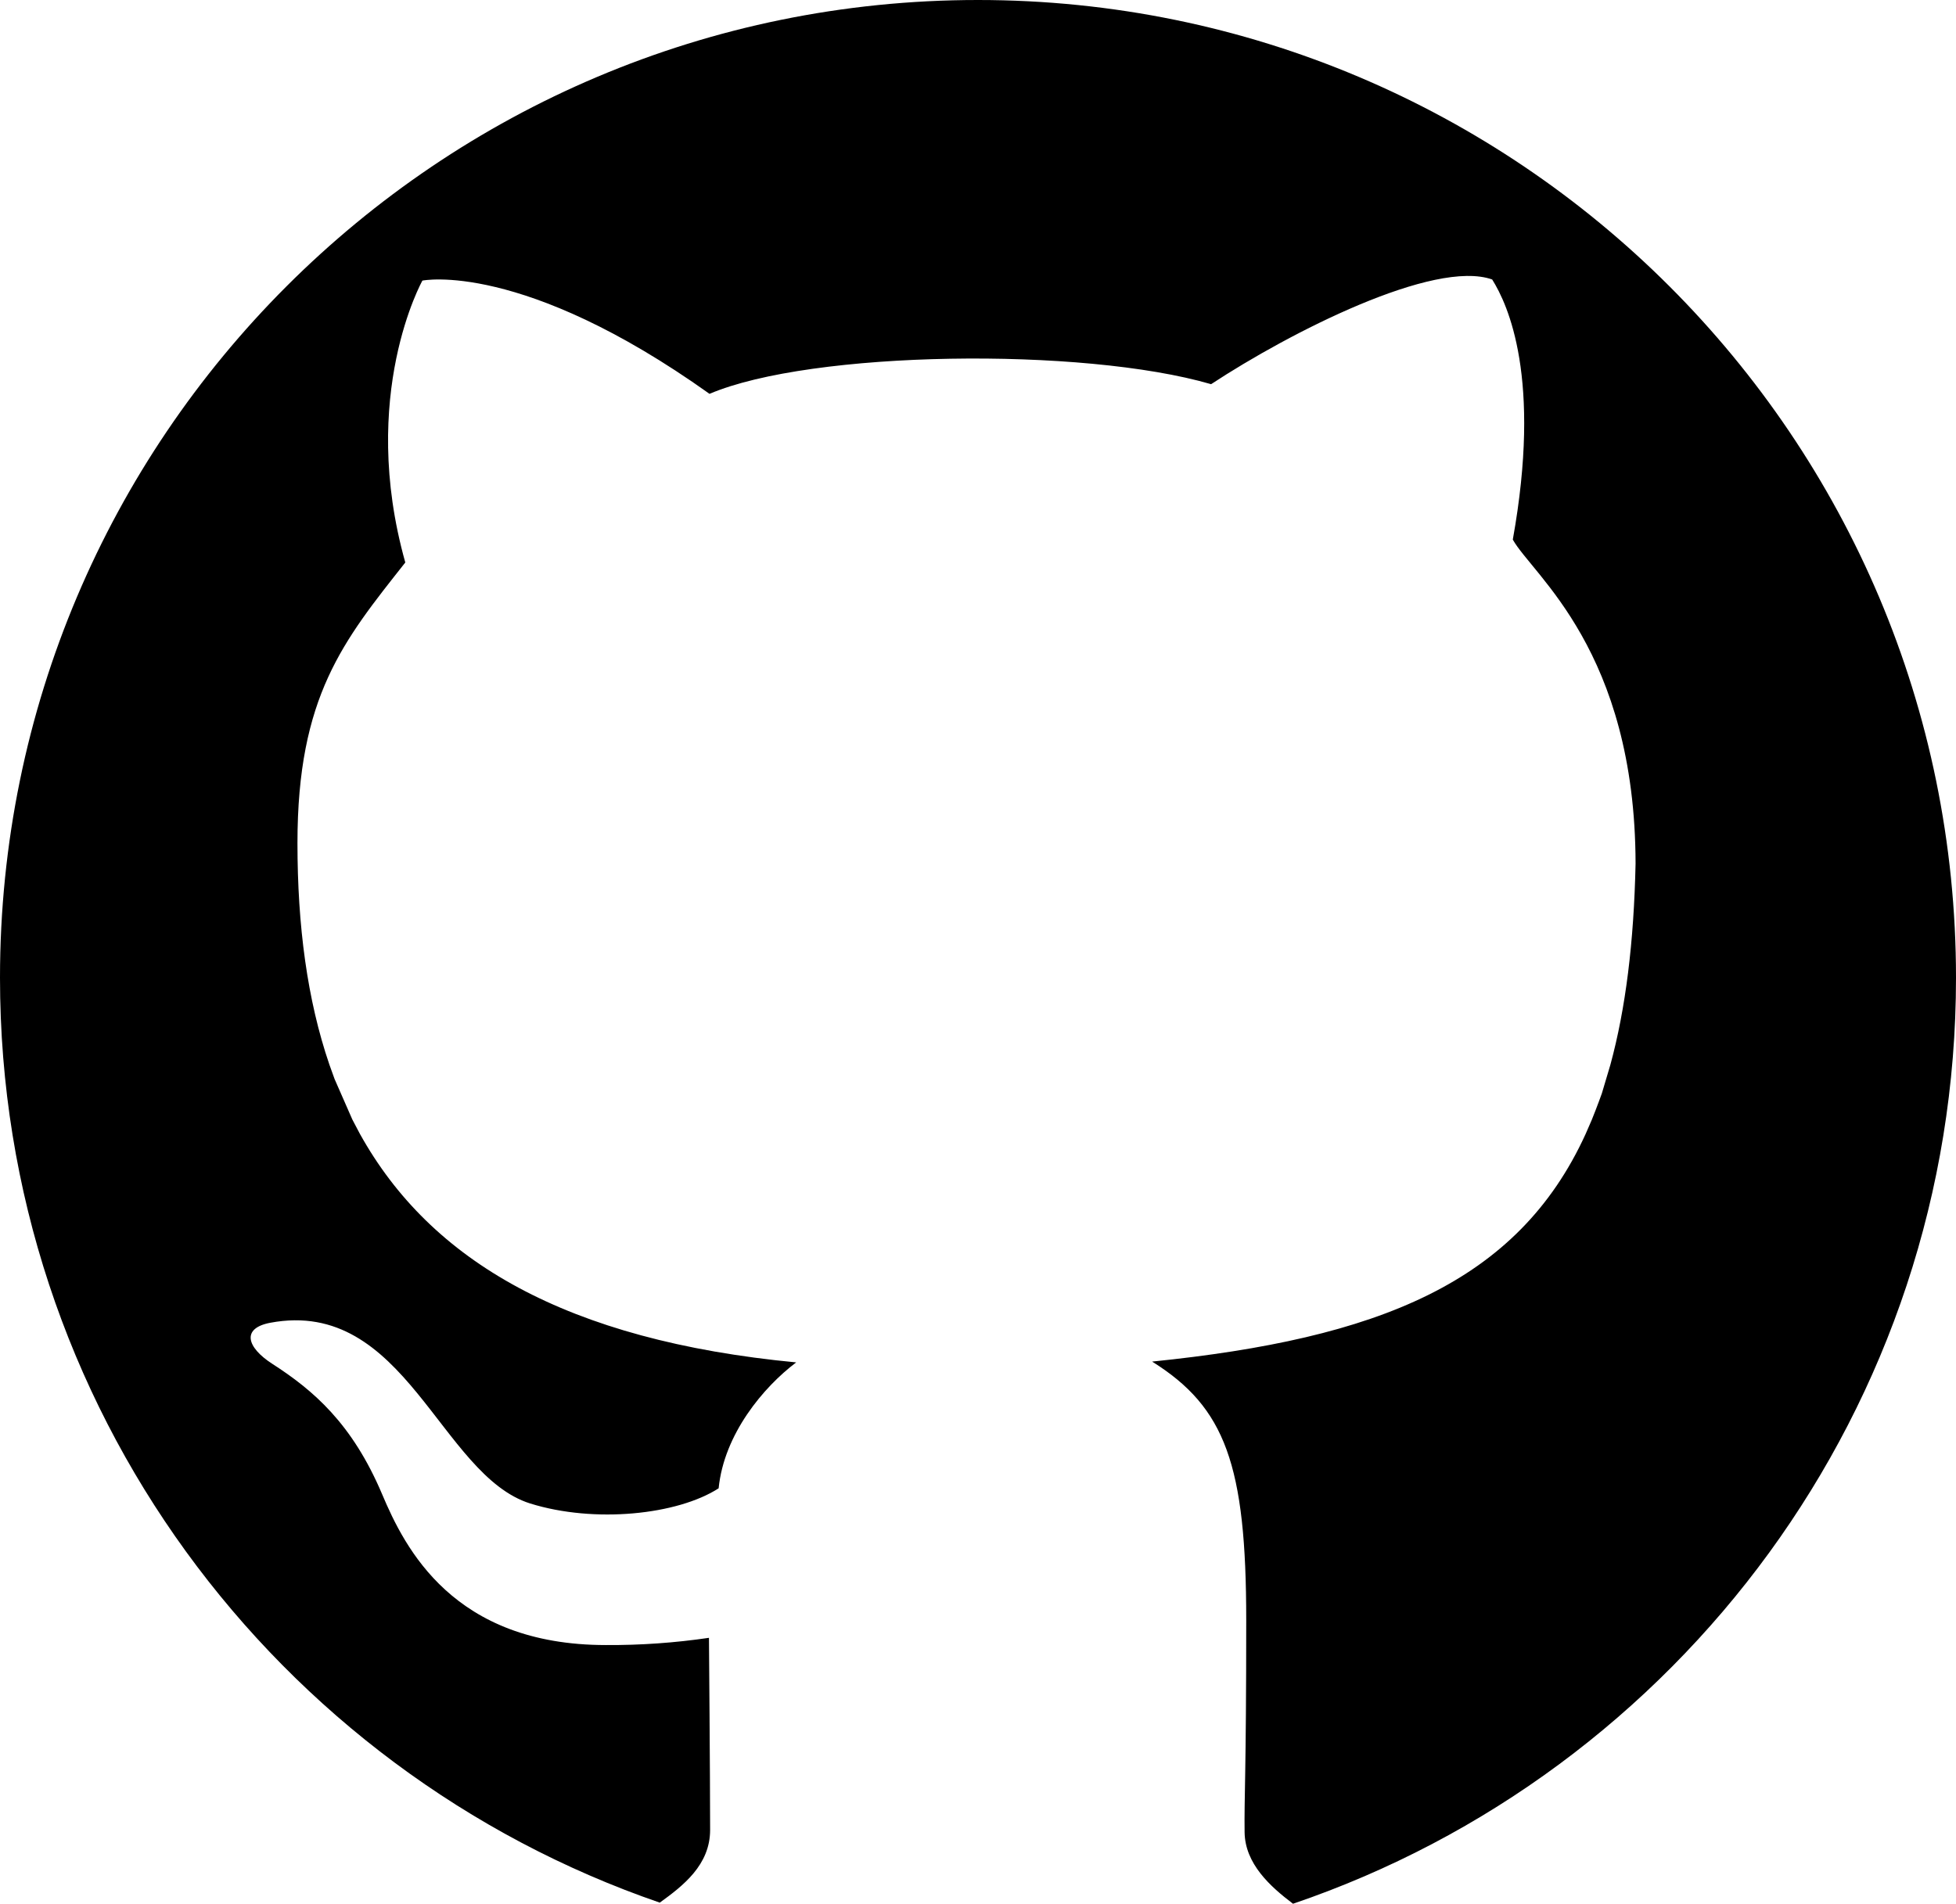
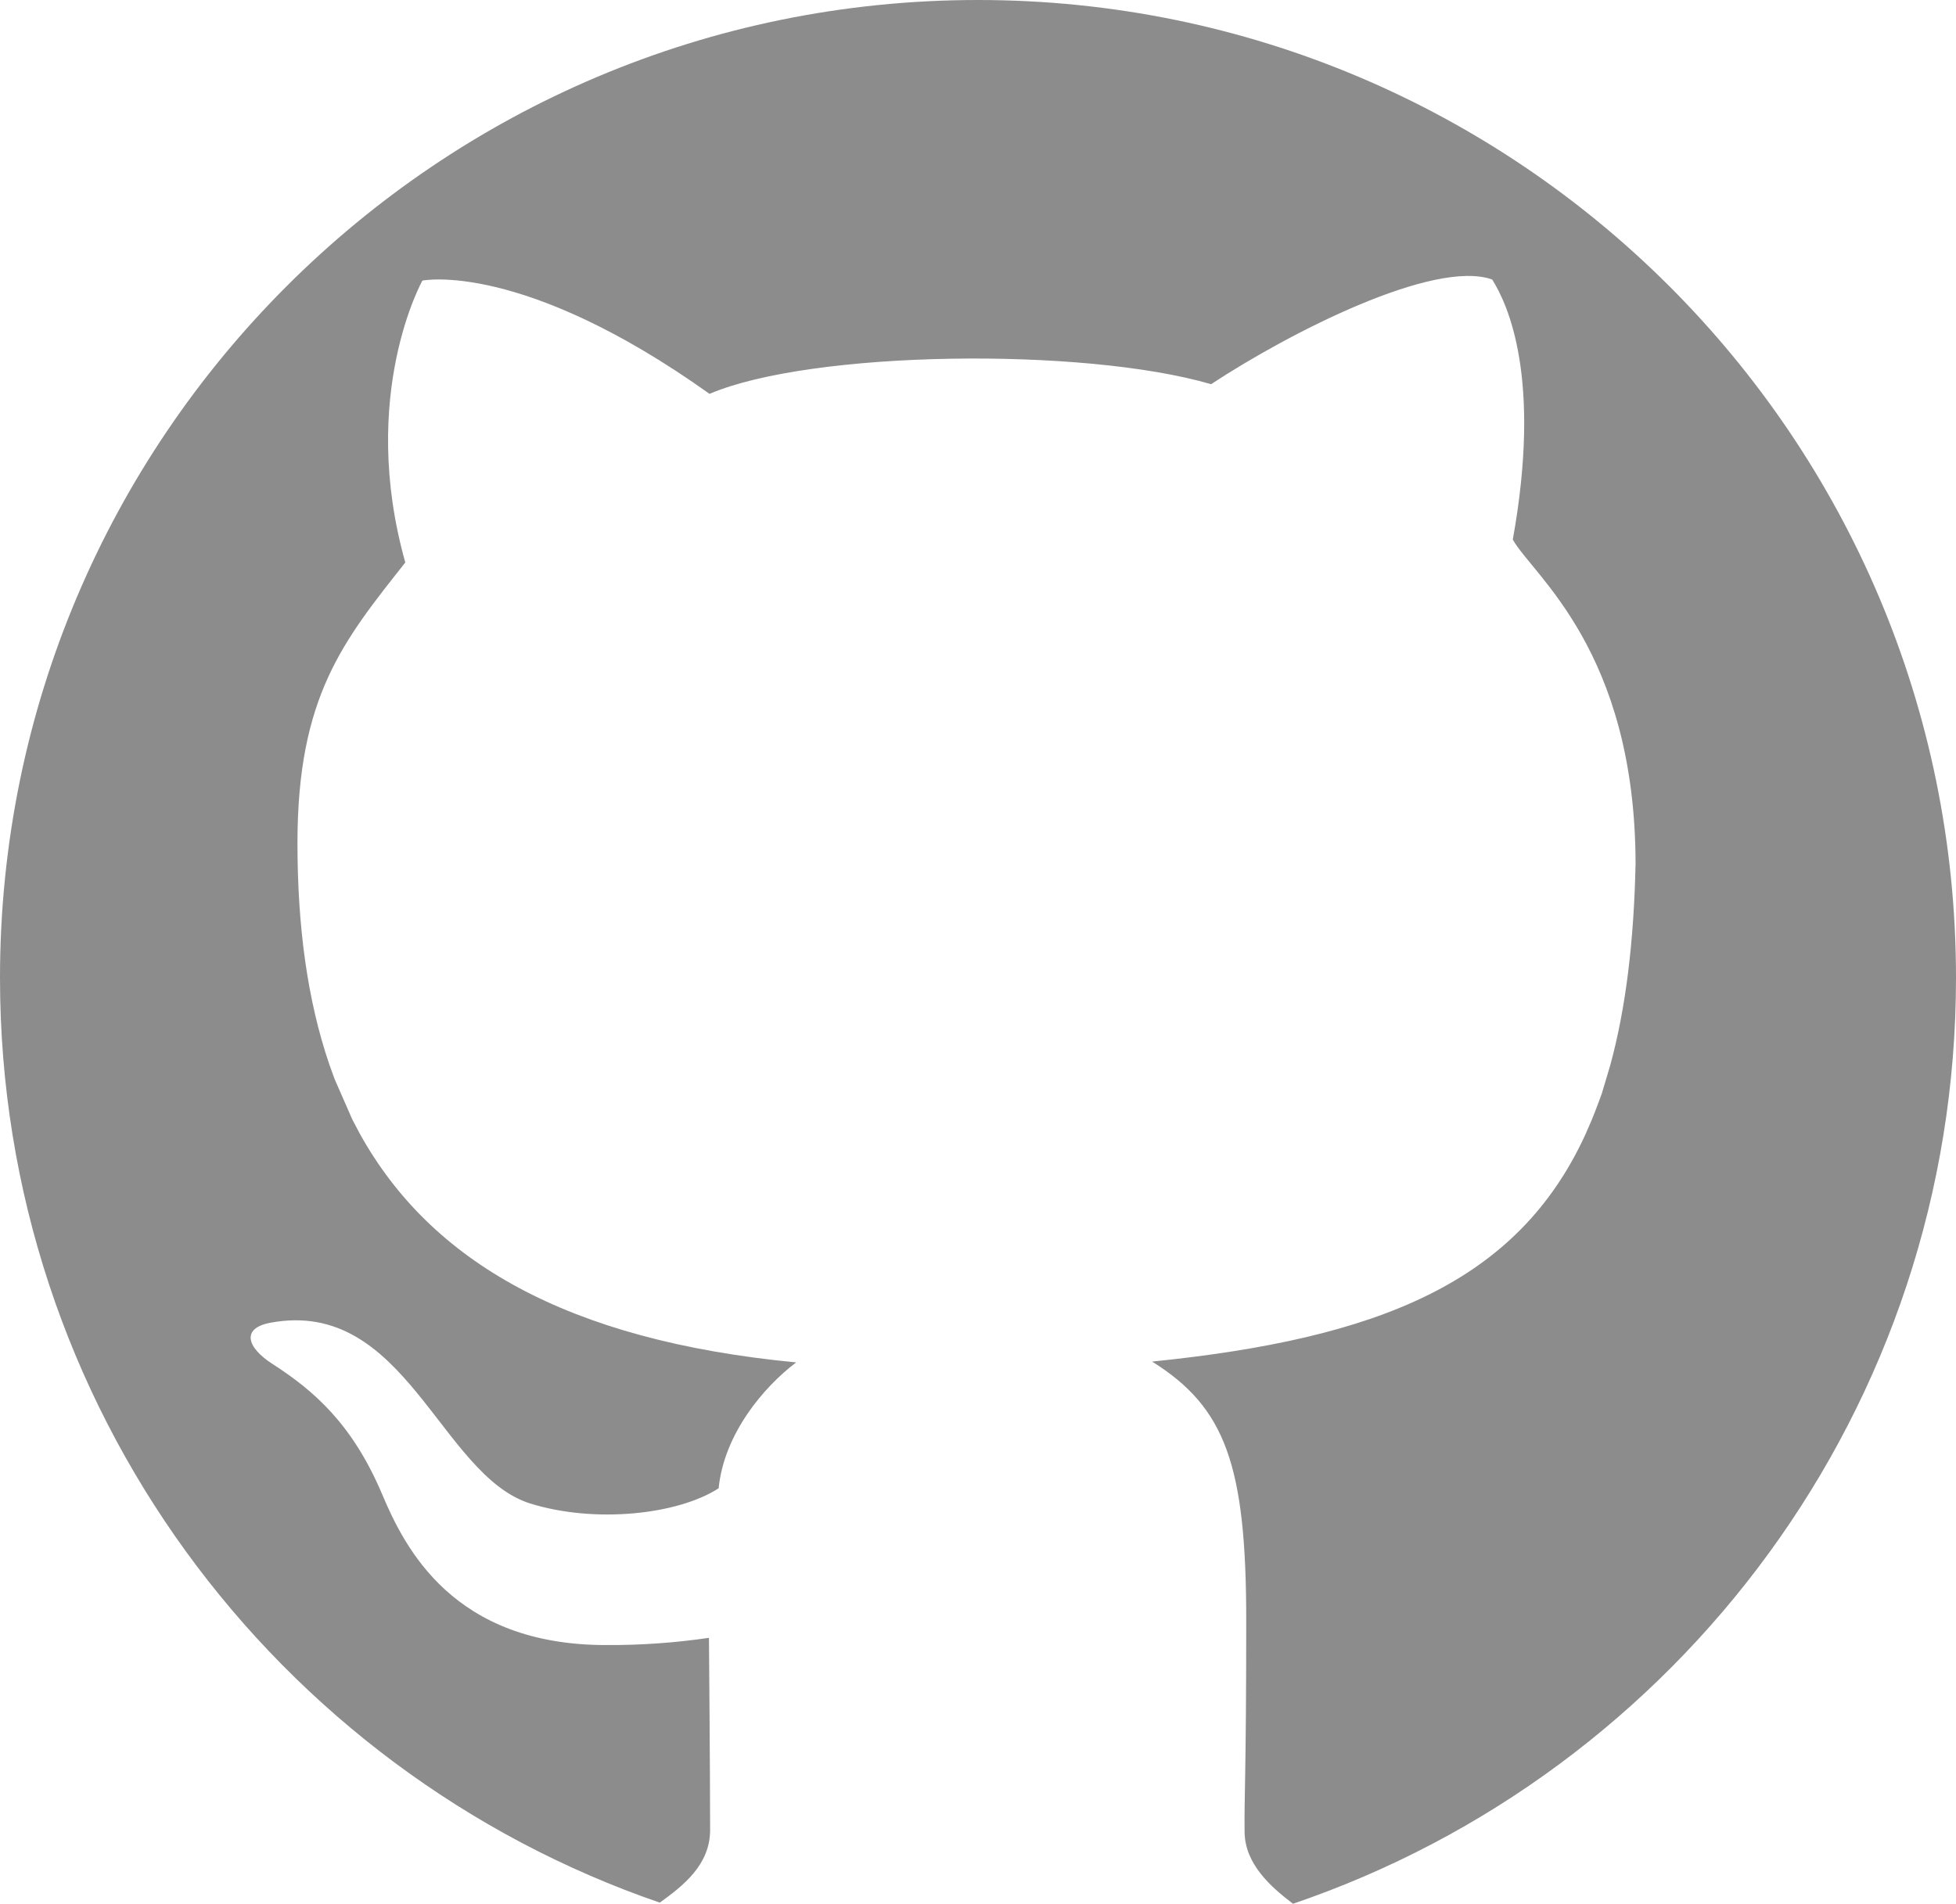
<svg xmlns="http://www.w3.org/2000/svg" viewBox="0 0 457.27 445.14">
  <g id="Layer_2" data-name="Layer 2">
    <g id="github_black">
-       <path d="M457.27,228.63C457.27,102.36,354.9,0,228.63,0S0,102.36,0,228.63C0,328.86,64.49,414,154.24,444.88c5.47-3.95,11.77-8.82,11.77-17,0-12.57-.27-44.92-.27-44.92a158.69,158.69,0,0,1-24.09,1.69c-35.69,0-47-22.65-52.34-35.32-7-16.51-16.06-24.26-25.69-30.46-5.91-3.81-7.27-8.29-.43-9.58,31.59-5.91,39.67,35.63,60.76,42.26C139,356.24,158.37,354.2,168,348c1.27-12.69,10.47-23.66,18.13-29.44-53.66-5.13-85.47-23.66-102-53.45l-1.76-3.34-4.15-9.46L77,248.92c-5.17-15.12-7.46-32.44-7.46-51.79,0-34.34,10.76-47.3,25.21-65.61-11-39.15,4-65.91,4-65.91S122,60.82,165.87,92.09c23.79-10.14,87.24-11,117.26-2.26,18.41-12.11,52.12-29.29,65.71-24.48,3.69,5.89,11.62,23.07,4.82,60.82,4.61,8.28,28.61,25.92,28.7,75.77-.39,18.39-2.32,33.92-5.88,47l-2,6.72s-1.13,3.17-2.36,6.19l-1.45,3.33C354.76,300,322.11,313,269.34,318.37c17.1,10.7,22,24.13,22,60.47s-.49,41.22-.38,49.58c.1,7.38,6,12.7,11.32,16.72C392.42,414.48,457.27,329.13,457.27,228.63Z" />
+       <path fill="#8c8c8c" d="M457.27,228.63C457.27,102.36,354.9,0,228.63,0S0,102.36,0,228.63C0,328.86,64.49,414,154.24,444.88c5.47-3.95,11.77-8.82,11.77-17,0-12.57-.27-44.92-.27-44.92a158.69,158.69,0,0,1-24.09,1.69c-35.69,0-47-22.65-52.34-35.32-7-16.51-16.06-24.26-25.69-30.46-5.91-3.81-7.27-8.29-.43-9.58,31.59-5.91,39.67,35.63,60.76,42.26C139,356.24,158.37,354.2,168,348c1.27-12.69,10.47-23.66,18.13-29.44-53.66-5.13-85.47-23.66-102-53.45l-1.76-3.34-4.15-9.46L77,248.92c-5.17-15.12-7.46-32.44-7.46-51.79,0-34.34,10.76-47.3,25.21-65.61-11-39.15,4-65.91,4-65.91S122,60.82,165.87,92.09c23.79-10.14,87.24-11,117.26-2.26,18.41-12.11,52.12-29.29,65.71-24.48,3.69,5.89,11.62,23.07,4.82,60.82,4.61,8.28,28.61,25.92,28.7,75.77-.39,18.39-2.32,33.92-5.88,47l-2,6.72s-1.13,3.17-2.36,6.19l-1.45,3.33C354.76,300,322.11,313,269.34,318.37c17.1,10.7,22,24.13,22,60.47s-.49,41.22-.38,49.58c.1,7.38,6,12.7,11.32,16.72C392.42,414.48,457.27,329.13,457.27,228.63Z" />
    </g>
  </g>
</svg>
